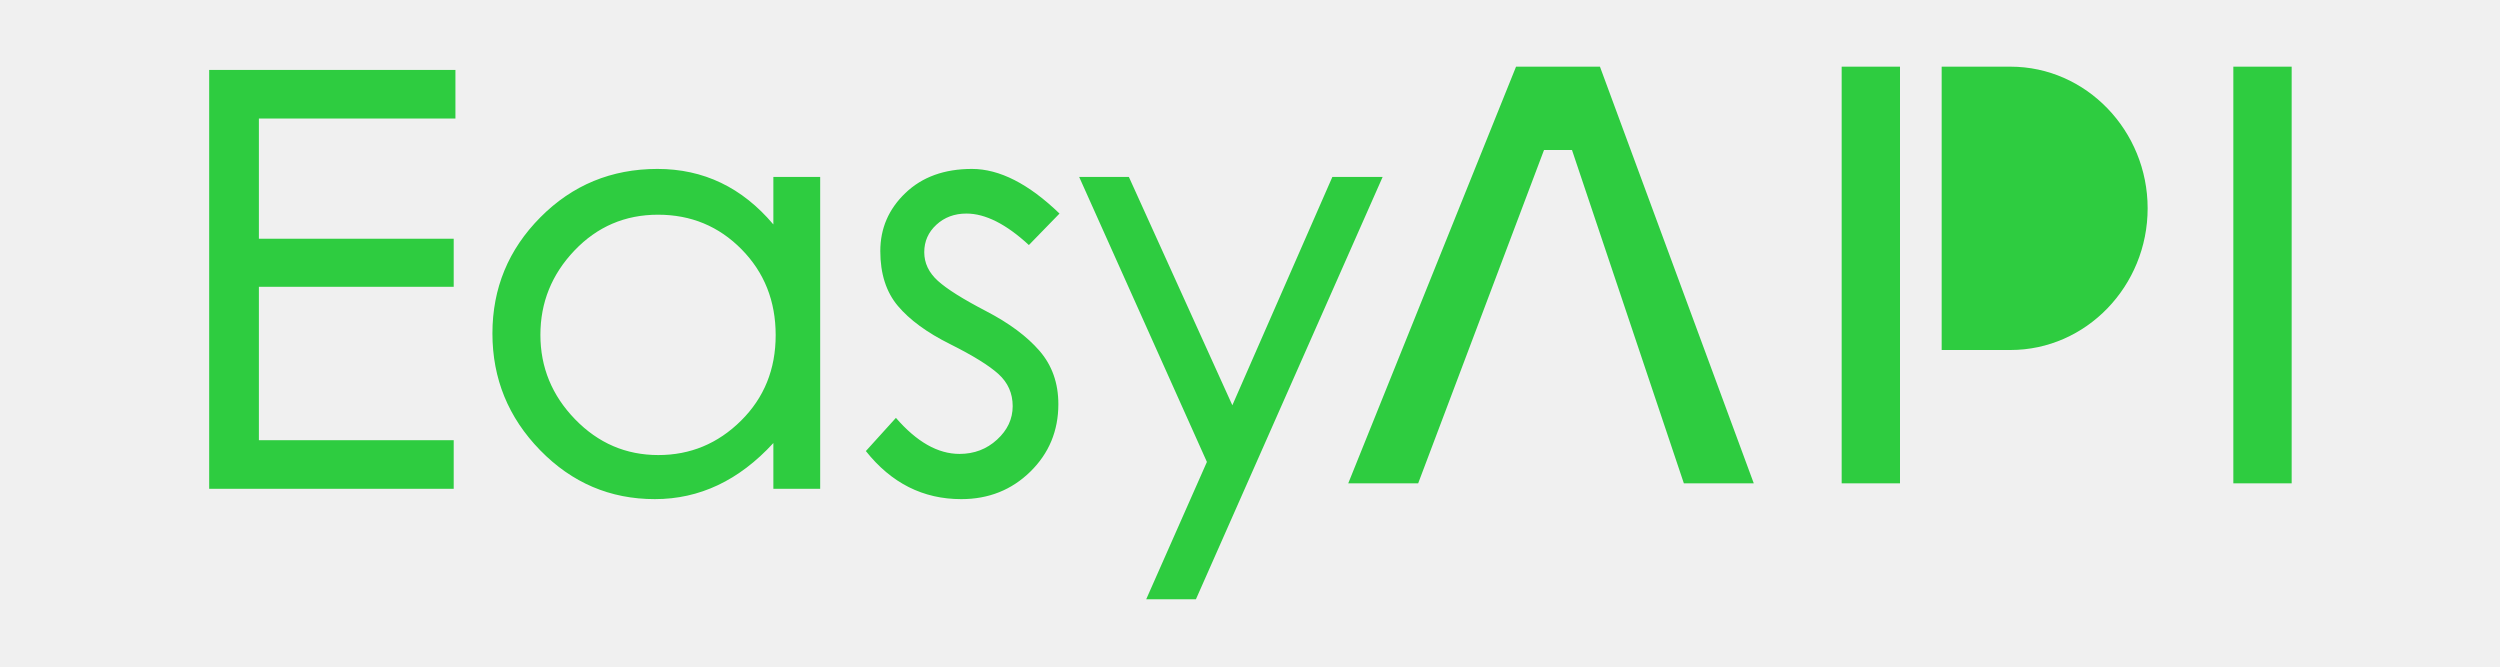
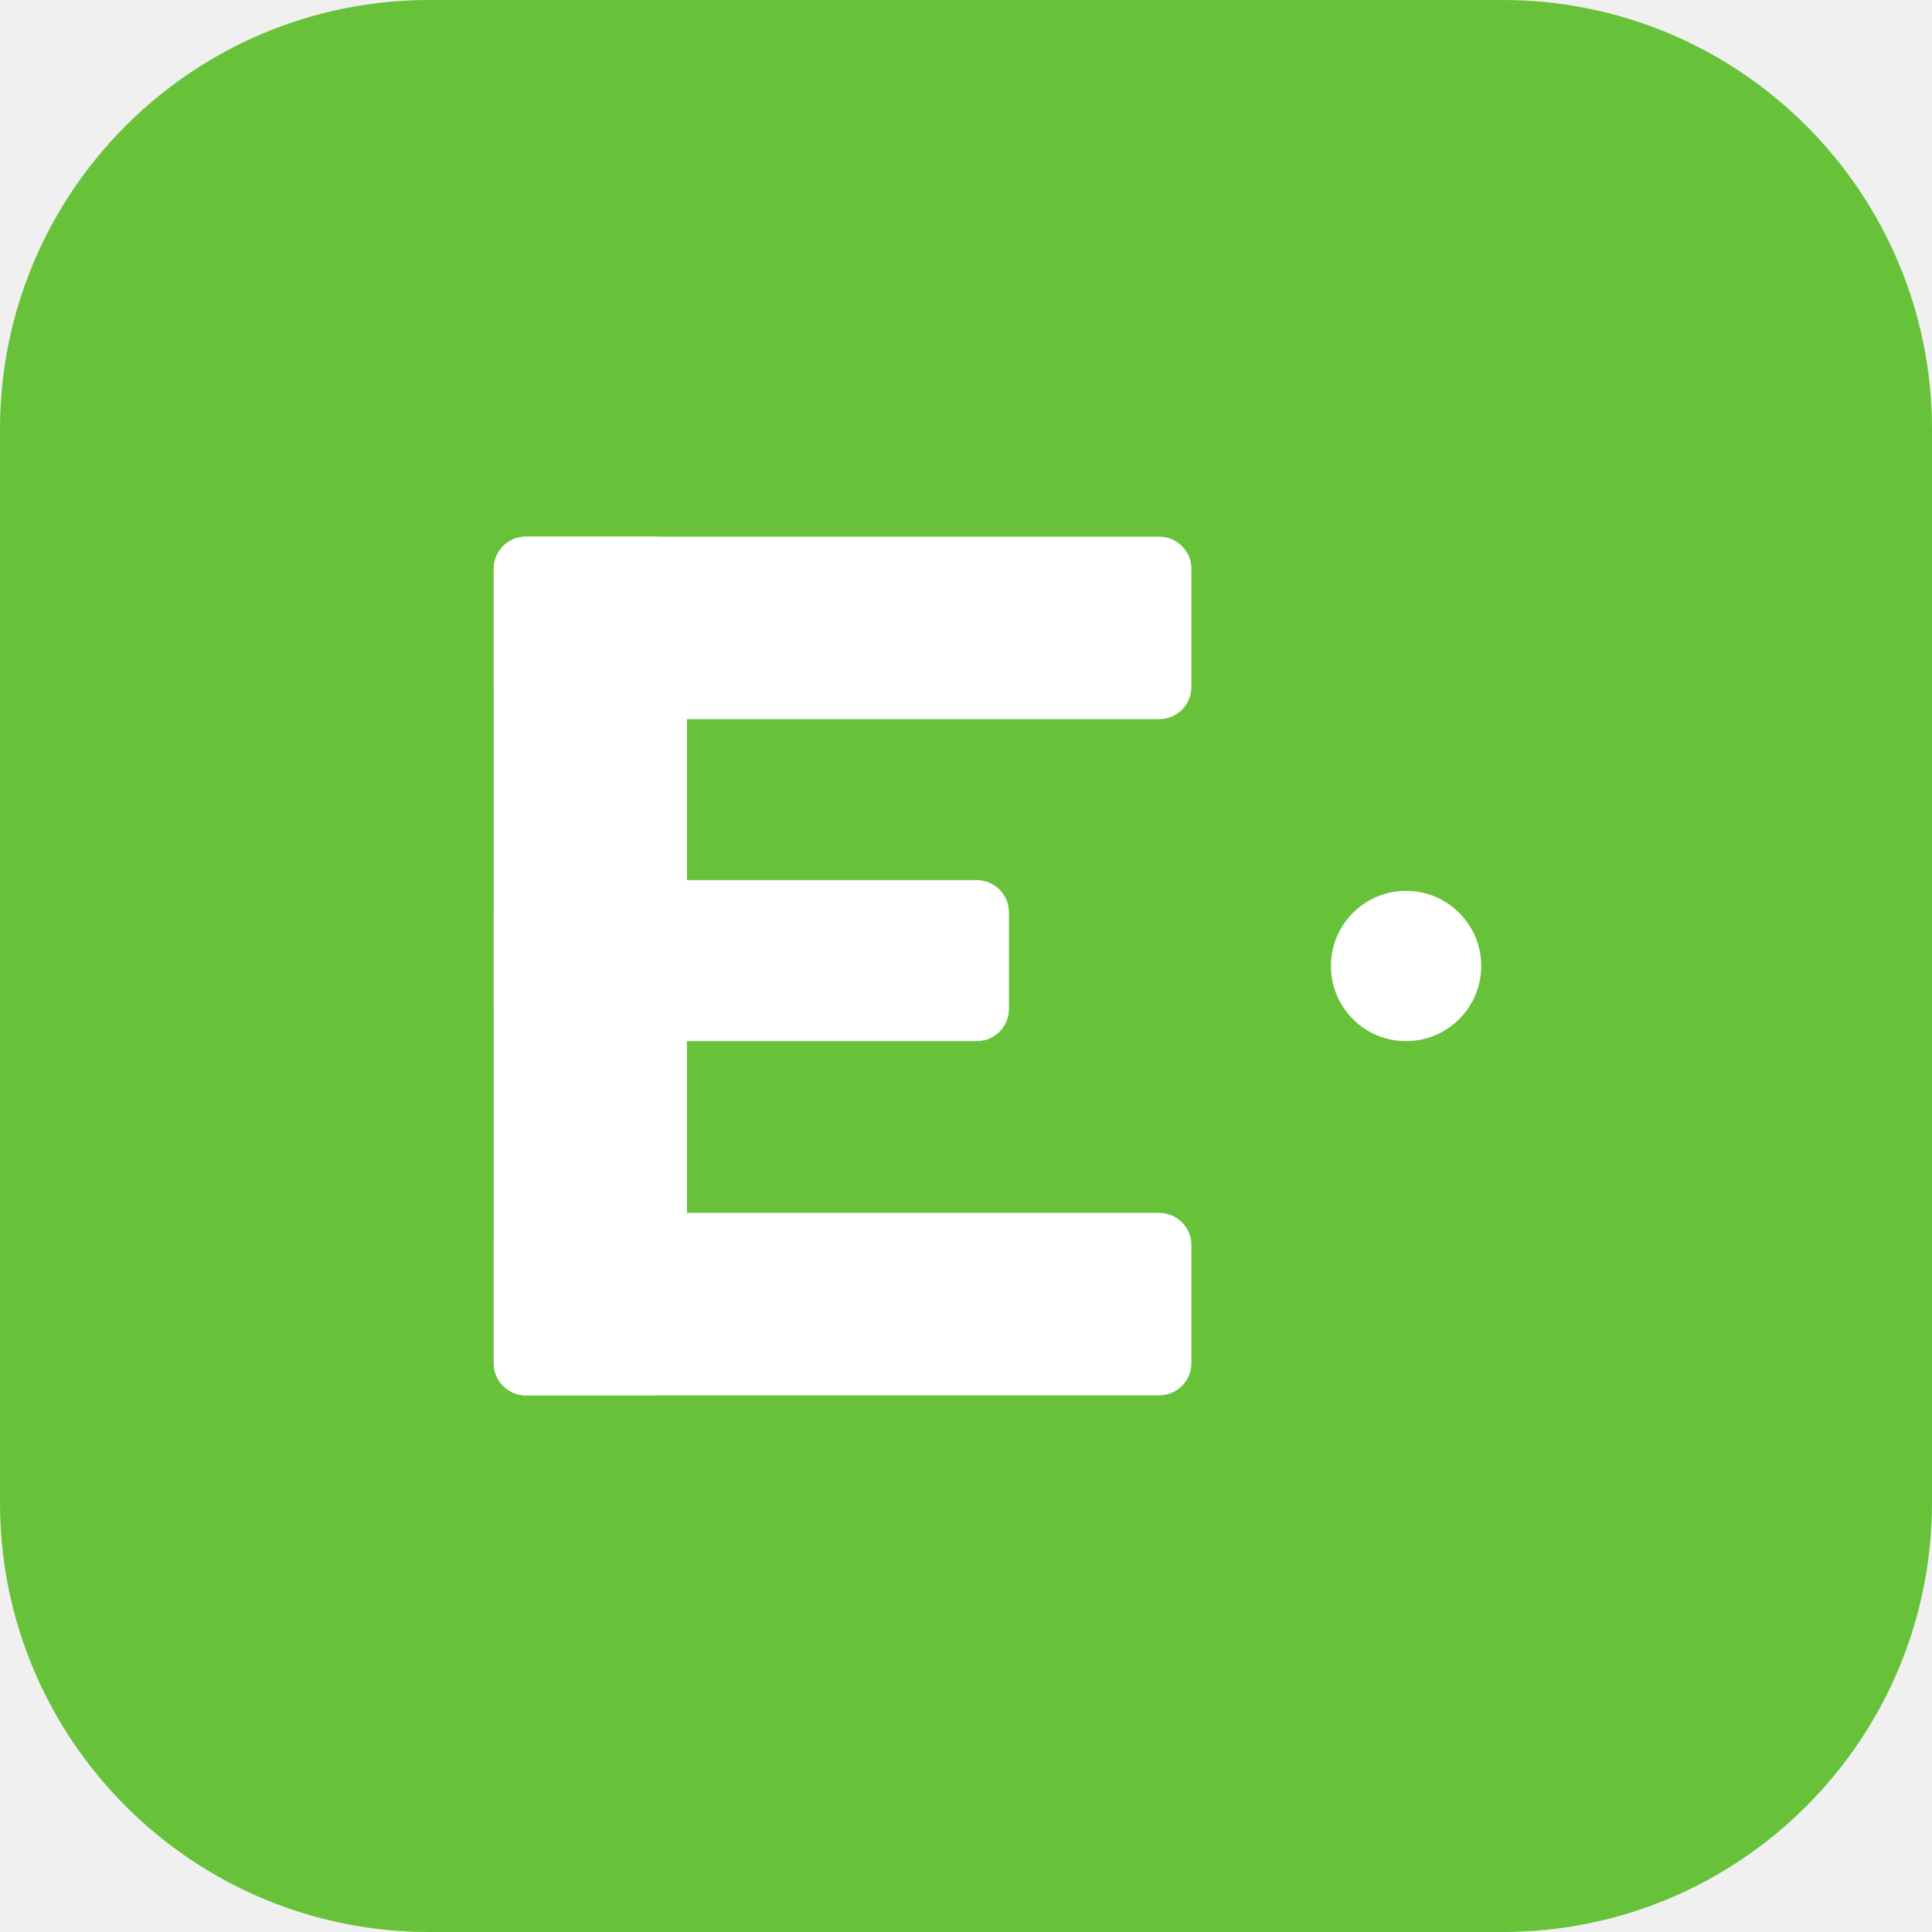
- <svg xmlns="http://www.w3.org/2000/svg" t="1752202838427" class="icon" viewBox="0 0 3840 1024" version="1.1" p-id="4897" width="960" height="256">
-   <path d="M699.546 182.118H397.658v184.589h299.226v73.843H397.658v235.571h299.226v74.714H321.293V107.405h378.253v74.714zM1259.814 750.835h-71.923v-70.323c-52.698 57.434-113.357 86.144-182.016 86.144-68.672 0-127.424-25.05-176.256-75.162-48.832-50.099-73.254-109.875-73.254-179.315s24.55-128.909 73.69-178.432c49.126-49.498 109.069-74.278 179.802-74.278 70.72 0 130.086 28.442 178.022 85.261v-72.947h71.923v479.053zM1011.2 698.97c49.126 0 91.456-17.574 126.963-52.736 35.52-35.162 53.274-78.963 53.274-131.418 0-52.442-17.459-96.384-52.378-131.853-34.931-35.456-77.696-53.171-128.307-53.171s-93.376 18.33-128.307 54.938c-34.931 36.621-52.39 79.846-52.39 129.651 0 49.818 17.766 93.043 53.274 129.651 35.533 36.621 78.144 54.938 127.872 54.938zM1627.418 328.026l-47.053 48.346c-34.931-32.23-66.906-48.346-95.898-48.346-18.355 0-33.741 5.709-46.17 17.152-12.429 11.43-18.65 25.485-18.65 42.189s6.95 31.347 20.864 43.955c13.901 12.608 38.63 28.122 74.138 46.592 35.52 18.445 62.886 38.822 82.138 61.082 19.226 22.272 28.851 49.523 28.851 81.754 0 41.024-14.362 75.584-43.059 103.718-28.723 28.122-64.077 42.202-106.112 42.202-58.598 0-107.443-24.614-146.509-73.843l46.17-50.982c31.962 36.928 64.512 55.373 97.664 55.373 22.49 0 41.728-7.309 57.715-21.978 15.987-14.643 23.974-31.77 23.974-51.418 0-19.622-7.258-36.032-21.76-49.229-14.502-13.184-39.373-28.557-74.586-46.144-35.226-17.574-61.862-37.056-79.91-58.445-18.061-21.389-27.085-49.51-27.085-84.39 0-34.854 12.877-64.602 38.63-89.216s59.776-36.928 102.106-36.928c42.33 0 87.168 22.861 134.541 68.557zM2123.738 271.782l-286.797 648.691h-76.365l93.235-210.944L1657.6 271.782h76.352l158.938 350.707 153.613-350.707h77.235z" fill="#2ECC40" p-id="4898" />
-   <path d="M2328.653 102.4l-257.754 640h107.405l193.306-512h42.957l171.84 512h107.392L2457.523 102.4zM3430.4 102.4h89.6v640h-89.6zM3088.115 102.4H2982.4v435.2h105.715c116.314 0 210.662-98.253 210.662-217.6 0-119.296-94.349-217.6-210.662-217.6zM2828.8 102.4h89.6v640h-89.6z" fill="#2ECC40" p-id="4899" />
+ <svg xmlns="http://www.w3.org/2000/svg" width="360" height="360" viewBox="0 0 360 360">
+   <rect width="360" height="360" rx="80" ry="80" fill="#67c23a" />
+   <g fill="#FFFFFF">
+     <rect x="92" y="100" width="36" height="160" rx="6" ry="6" />
+     <rect x="92" y="100" width="130" height="34" rx="6" ry="6" />
+     <rect x="92" y="164" width="96" height="30" rx="6" ry="6" />
+     <rect x="92" y="226" width="130" height="34" rx="6" ry="6" />
+   </g>
+   <circle cx="262" cy="180" r="14" fill="#FFFFFF" />
</svg>
